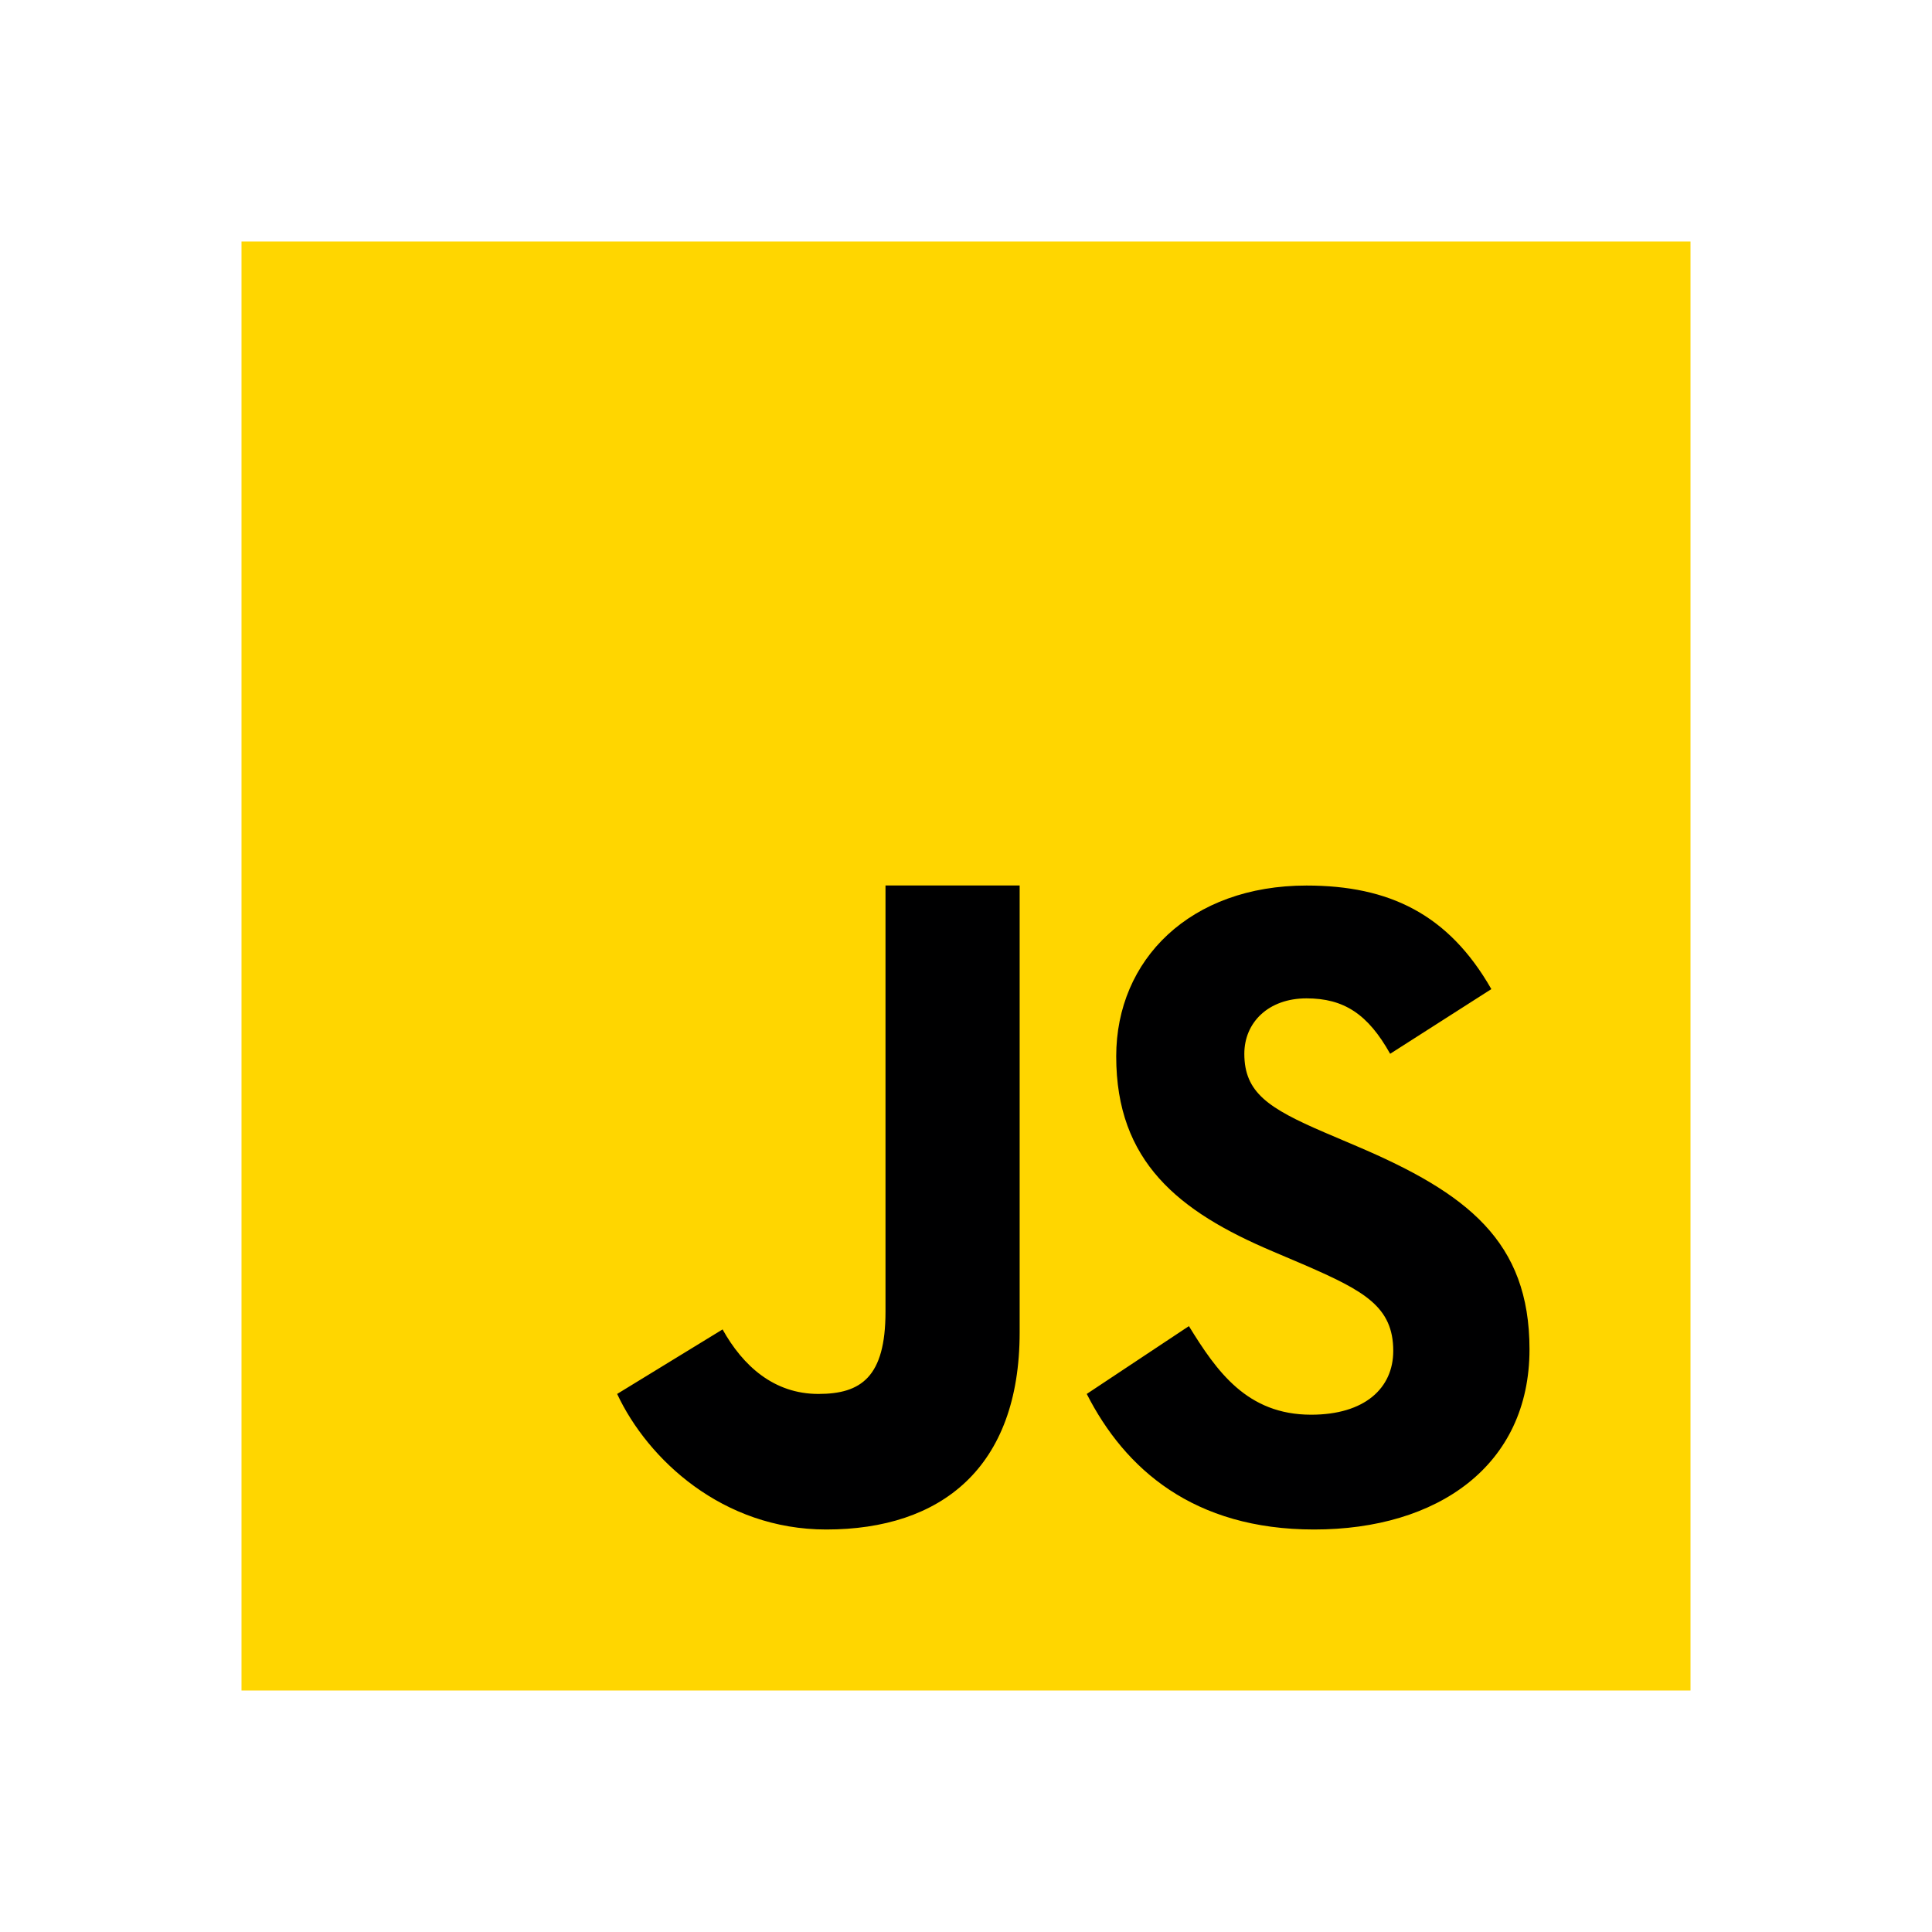
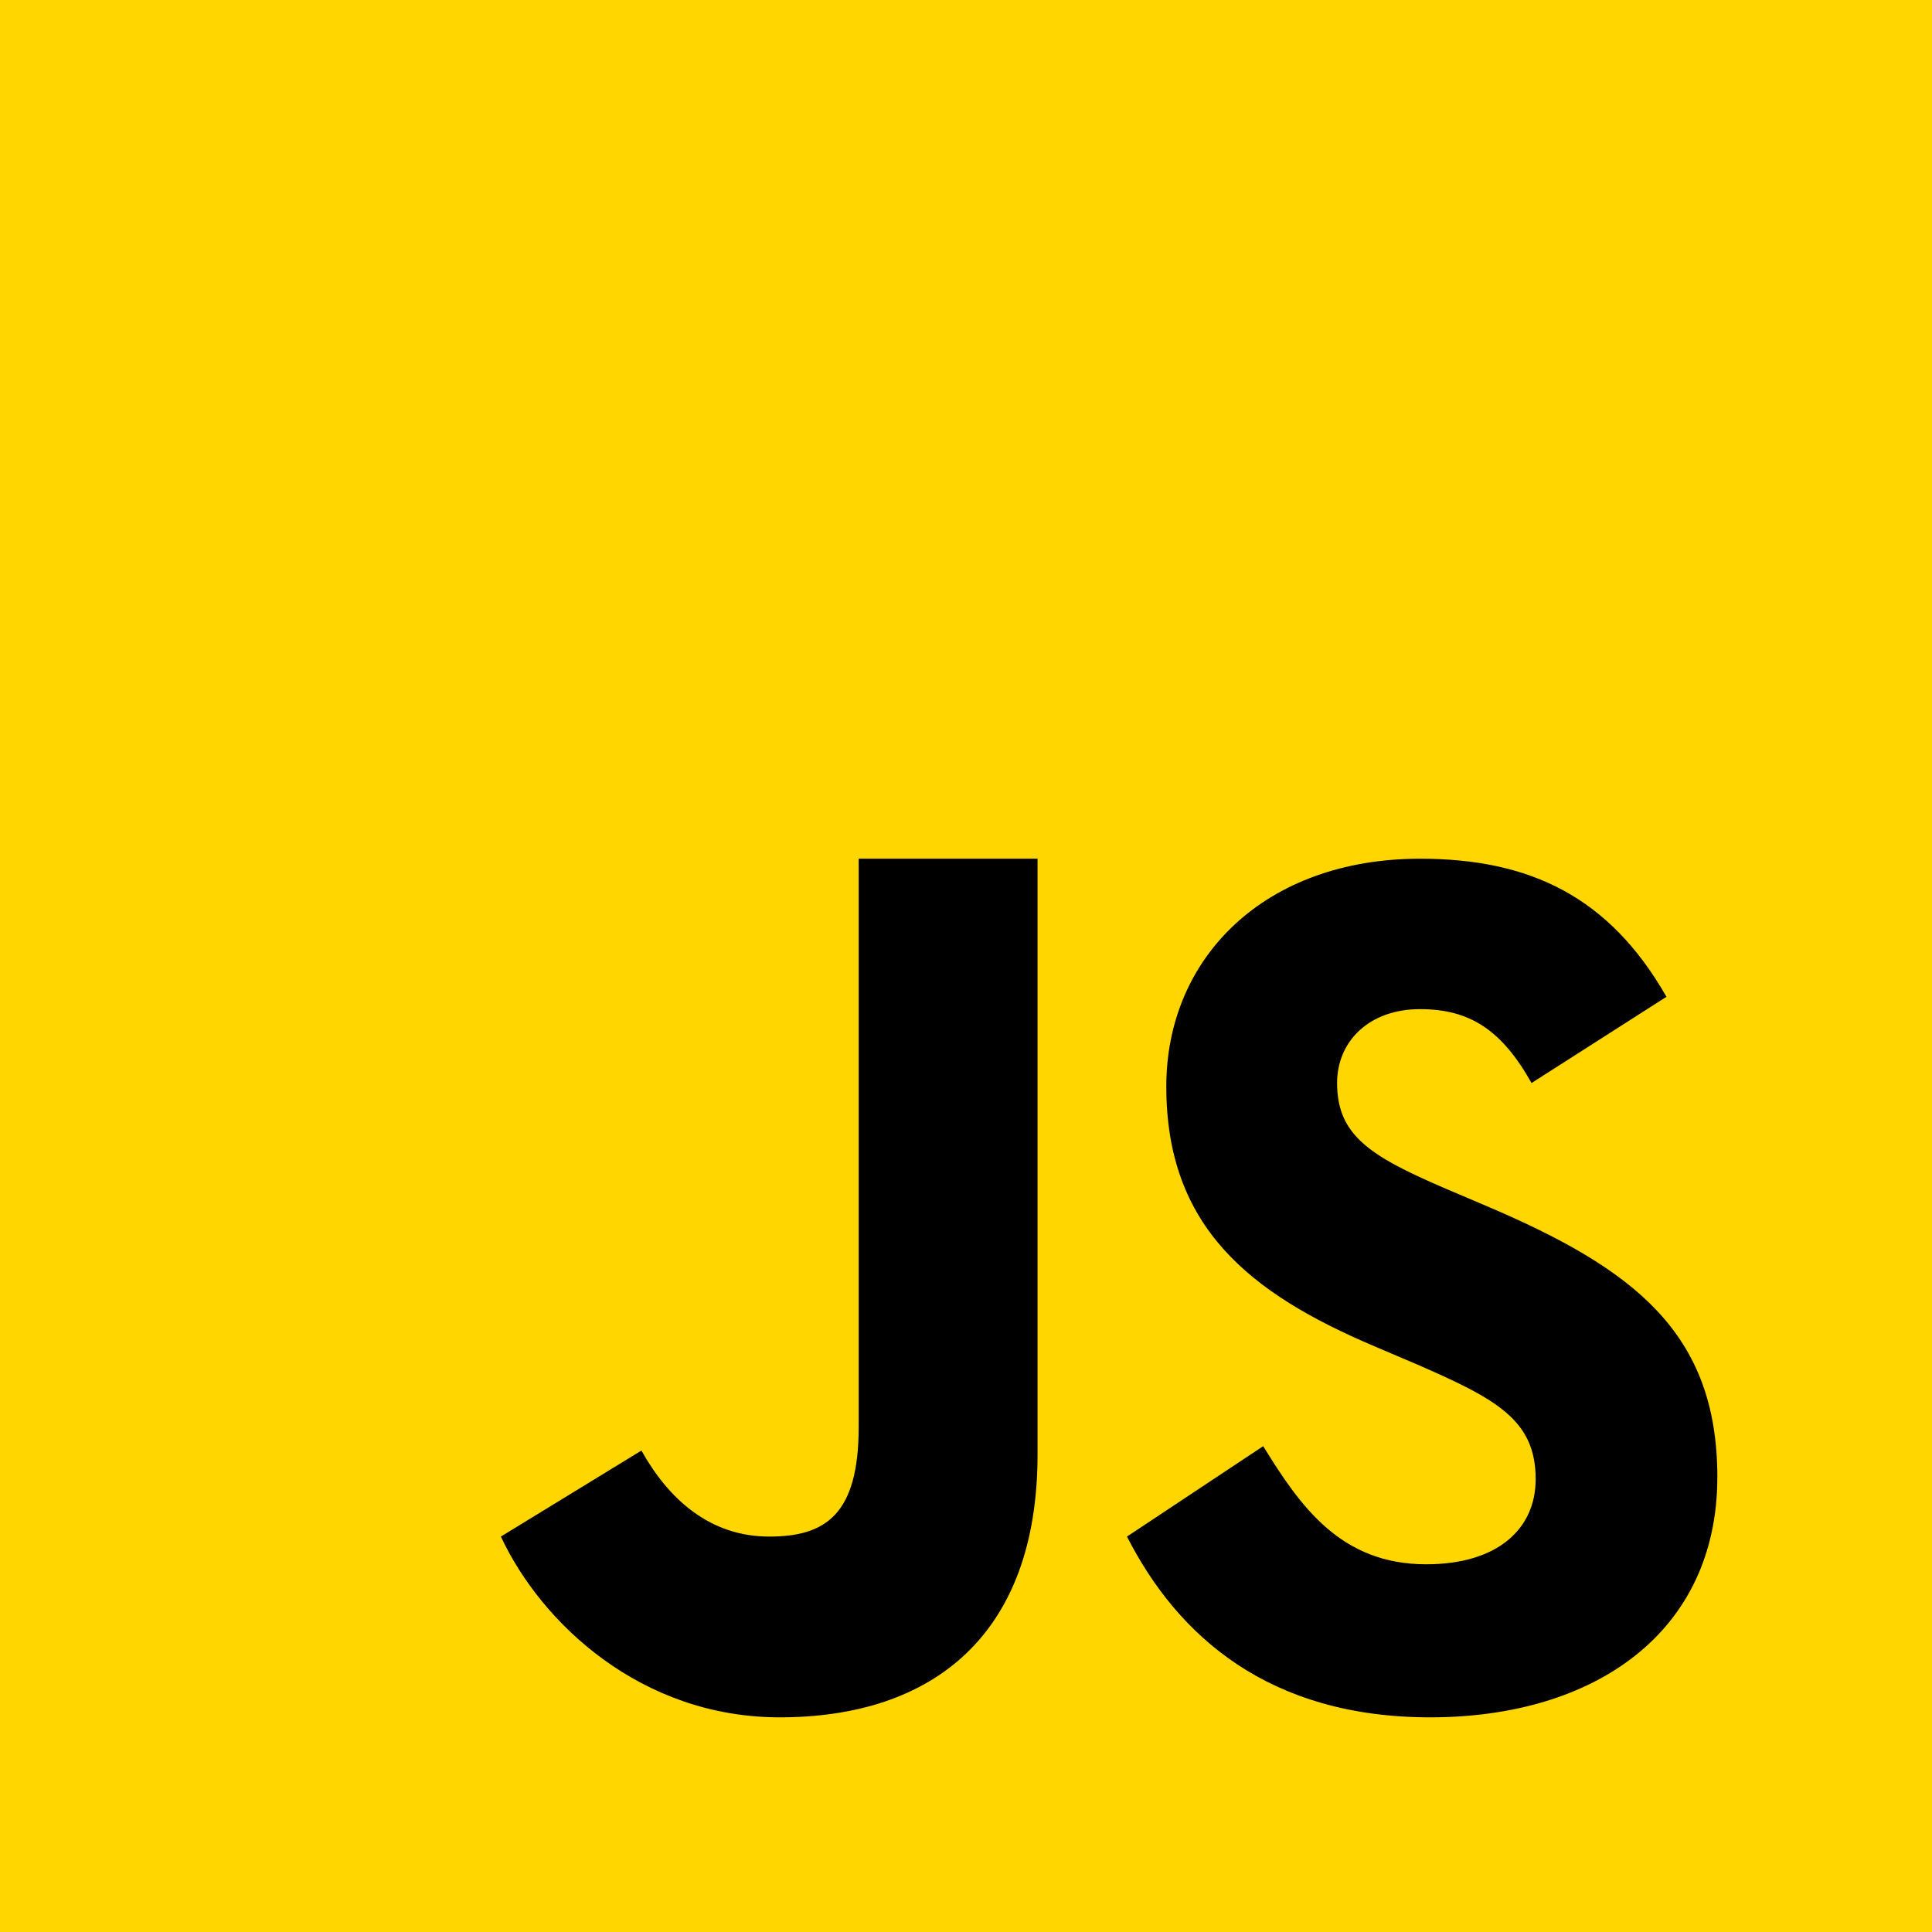
- <svg xmlns="http://www.w3.org/2000/svg" x="0px" y="0px" width="100" height="100" viewBox="0 0 48 48">
-   <path fill="#ffd600" d="M6,42V6h36v36H6z" />
-   <path fill="#000001" d="M29.538 32.947c.692 1.124 1.444 2.201 3.037 2.201 1.338 0 2.04-.665 2.04-1.585 0-1.101-.726-1.492-2.198-2.133l-.807-.344c-2.329-.988-3.878-2.226-3.878-4.841 0-2.41 1.845-4.244 4.728-4.244 2.053 0 3.528.711 4.592 2.573l-2.514 1.607c-.553-.988-1.151-1.377-2.078-1.377-.946 0-1.545.597-1.545 1.377 0 .964.6 1.354 1.985 1.951l.807.344C36.452 29.645 38 30.839 38 33.523 38 36.415 35.716 38 32.65 38c-2.999 0-4.702-1.505-5.65-3.368L29.538 32.947zM17.952 33.029c.506.906 1.275 1.603 2.381 1.603 1.058 0 1.667-.418 1.667-2.043V22h3.333v11.101c0 3.367-1.953 4.899-4.805 4.899-2.577 0-4.437-1.746-5.195-3.368L17.952 33.029z" />
+ <svg xmlns="http://www.w3.org/2000/svg" width="64" height="64" viewBox="0 0 64 64" fill="none">
+   <path d="M0 64V0H64V64H0Z" fill="#FFD600" />
+   <path d="M41.845 47.906C43.076 49.904 44.413 51.819 47.245 51.819C49.623 51.819 50.871 50.636 50.871 49.001C50.871 47.044 49.581 46.349 46.964 45.209L45.529 44.597C41.389 42.841 38.635 40.64 38.635 35.991C38.635 31.707 41.915 28.446 47.04 28.446C50.69 28.446 53.312 29.71 55.204 33.02L50.734 35.877C49.751 34.121 48.688 33.429 47.04 33.429C45.358 33.429 44.293 34.491 44.293 35.877C44.293 37.591 45.36 38.285 47.822 39.346L49.257 39.957C54.137 42.036 56.889 44.158 56.889 48.93C56.889 54.071 52.828 56.889 47.378 56.889C42.046 56.889 39.019 54.213 37.333 50.901L41.845 47.906ZM21.248 48.052C22.148 49.662 23.515 50.901 25.481 50.901C27.362 50.901 28.445 50.158 28.445 47.269V28.445H34.37V48.18C34.37 54.165 30.898 56.889 25.828 56.889C21.246 56.889 17.94 53.785 16.592 50.901L21.248 48.052Z" fill="#000001" />
</svg>
